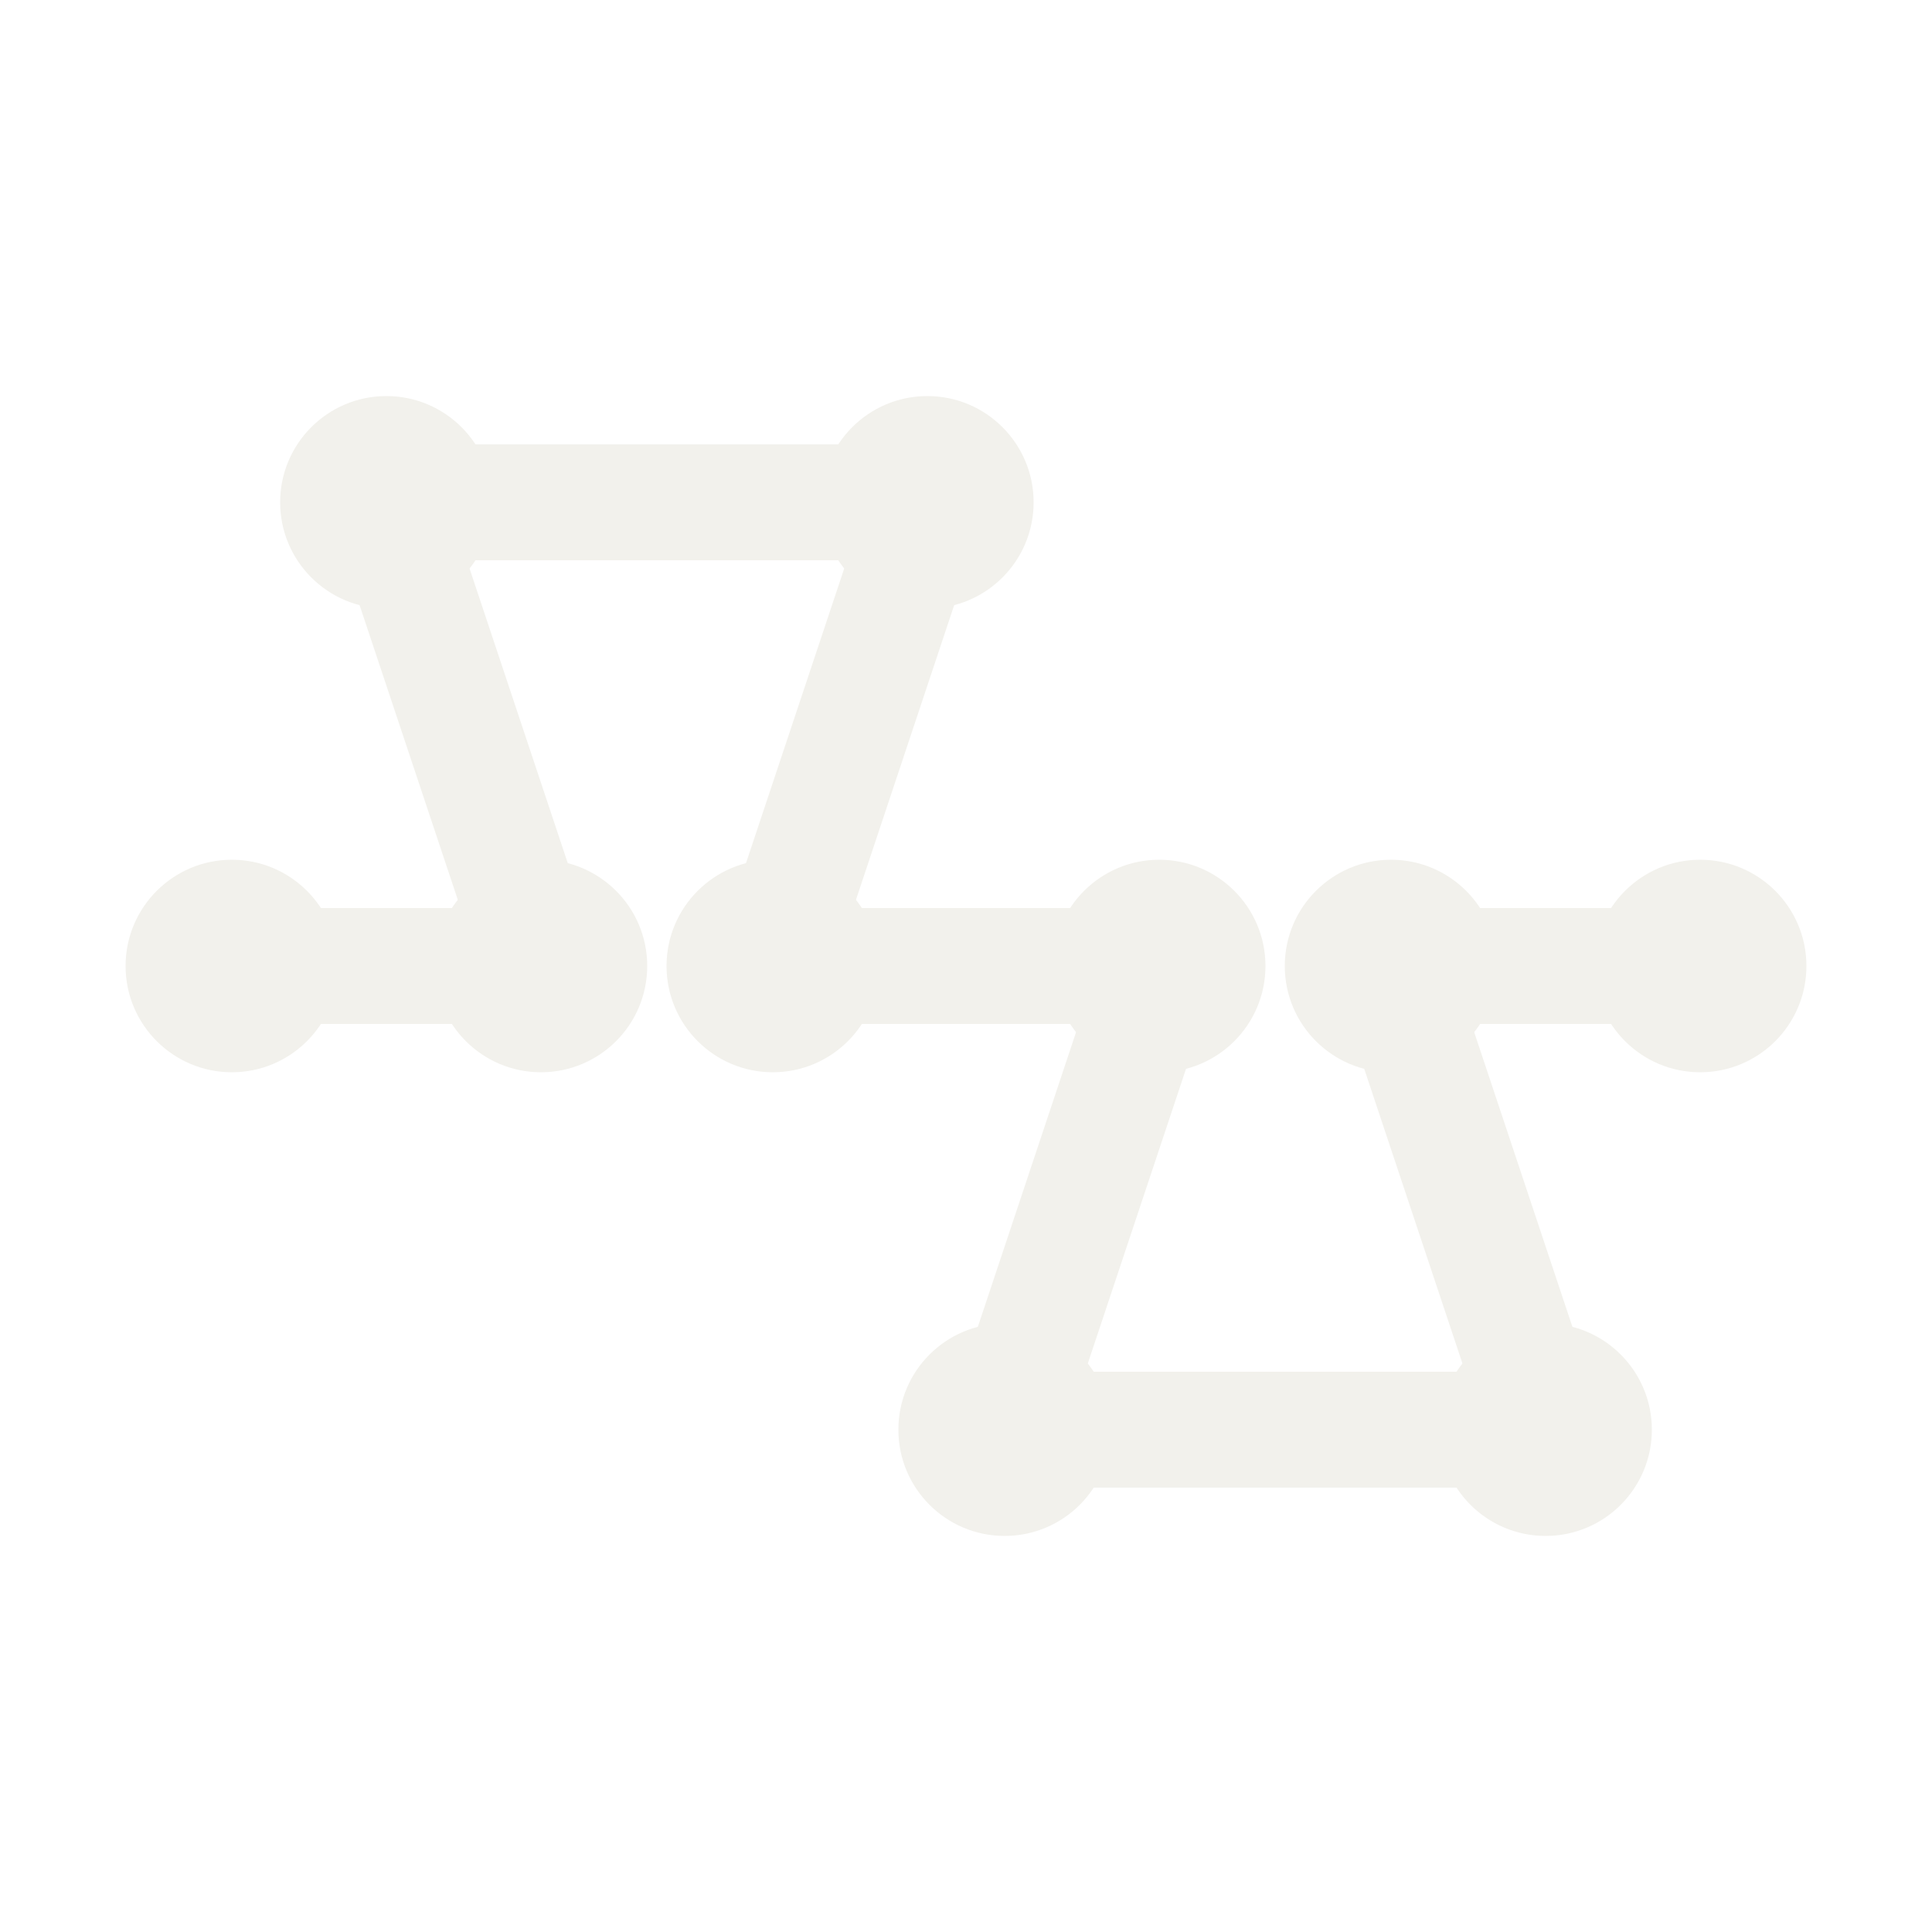
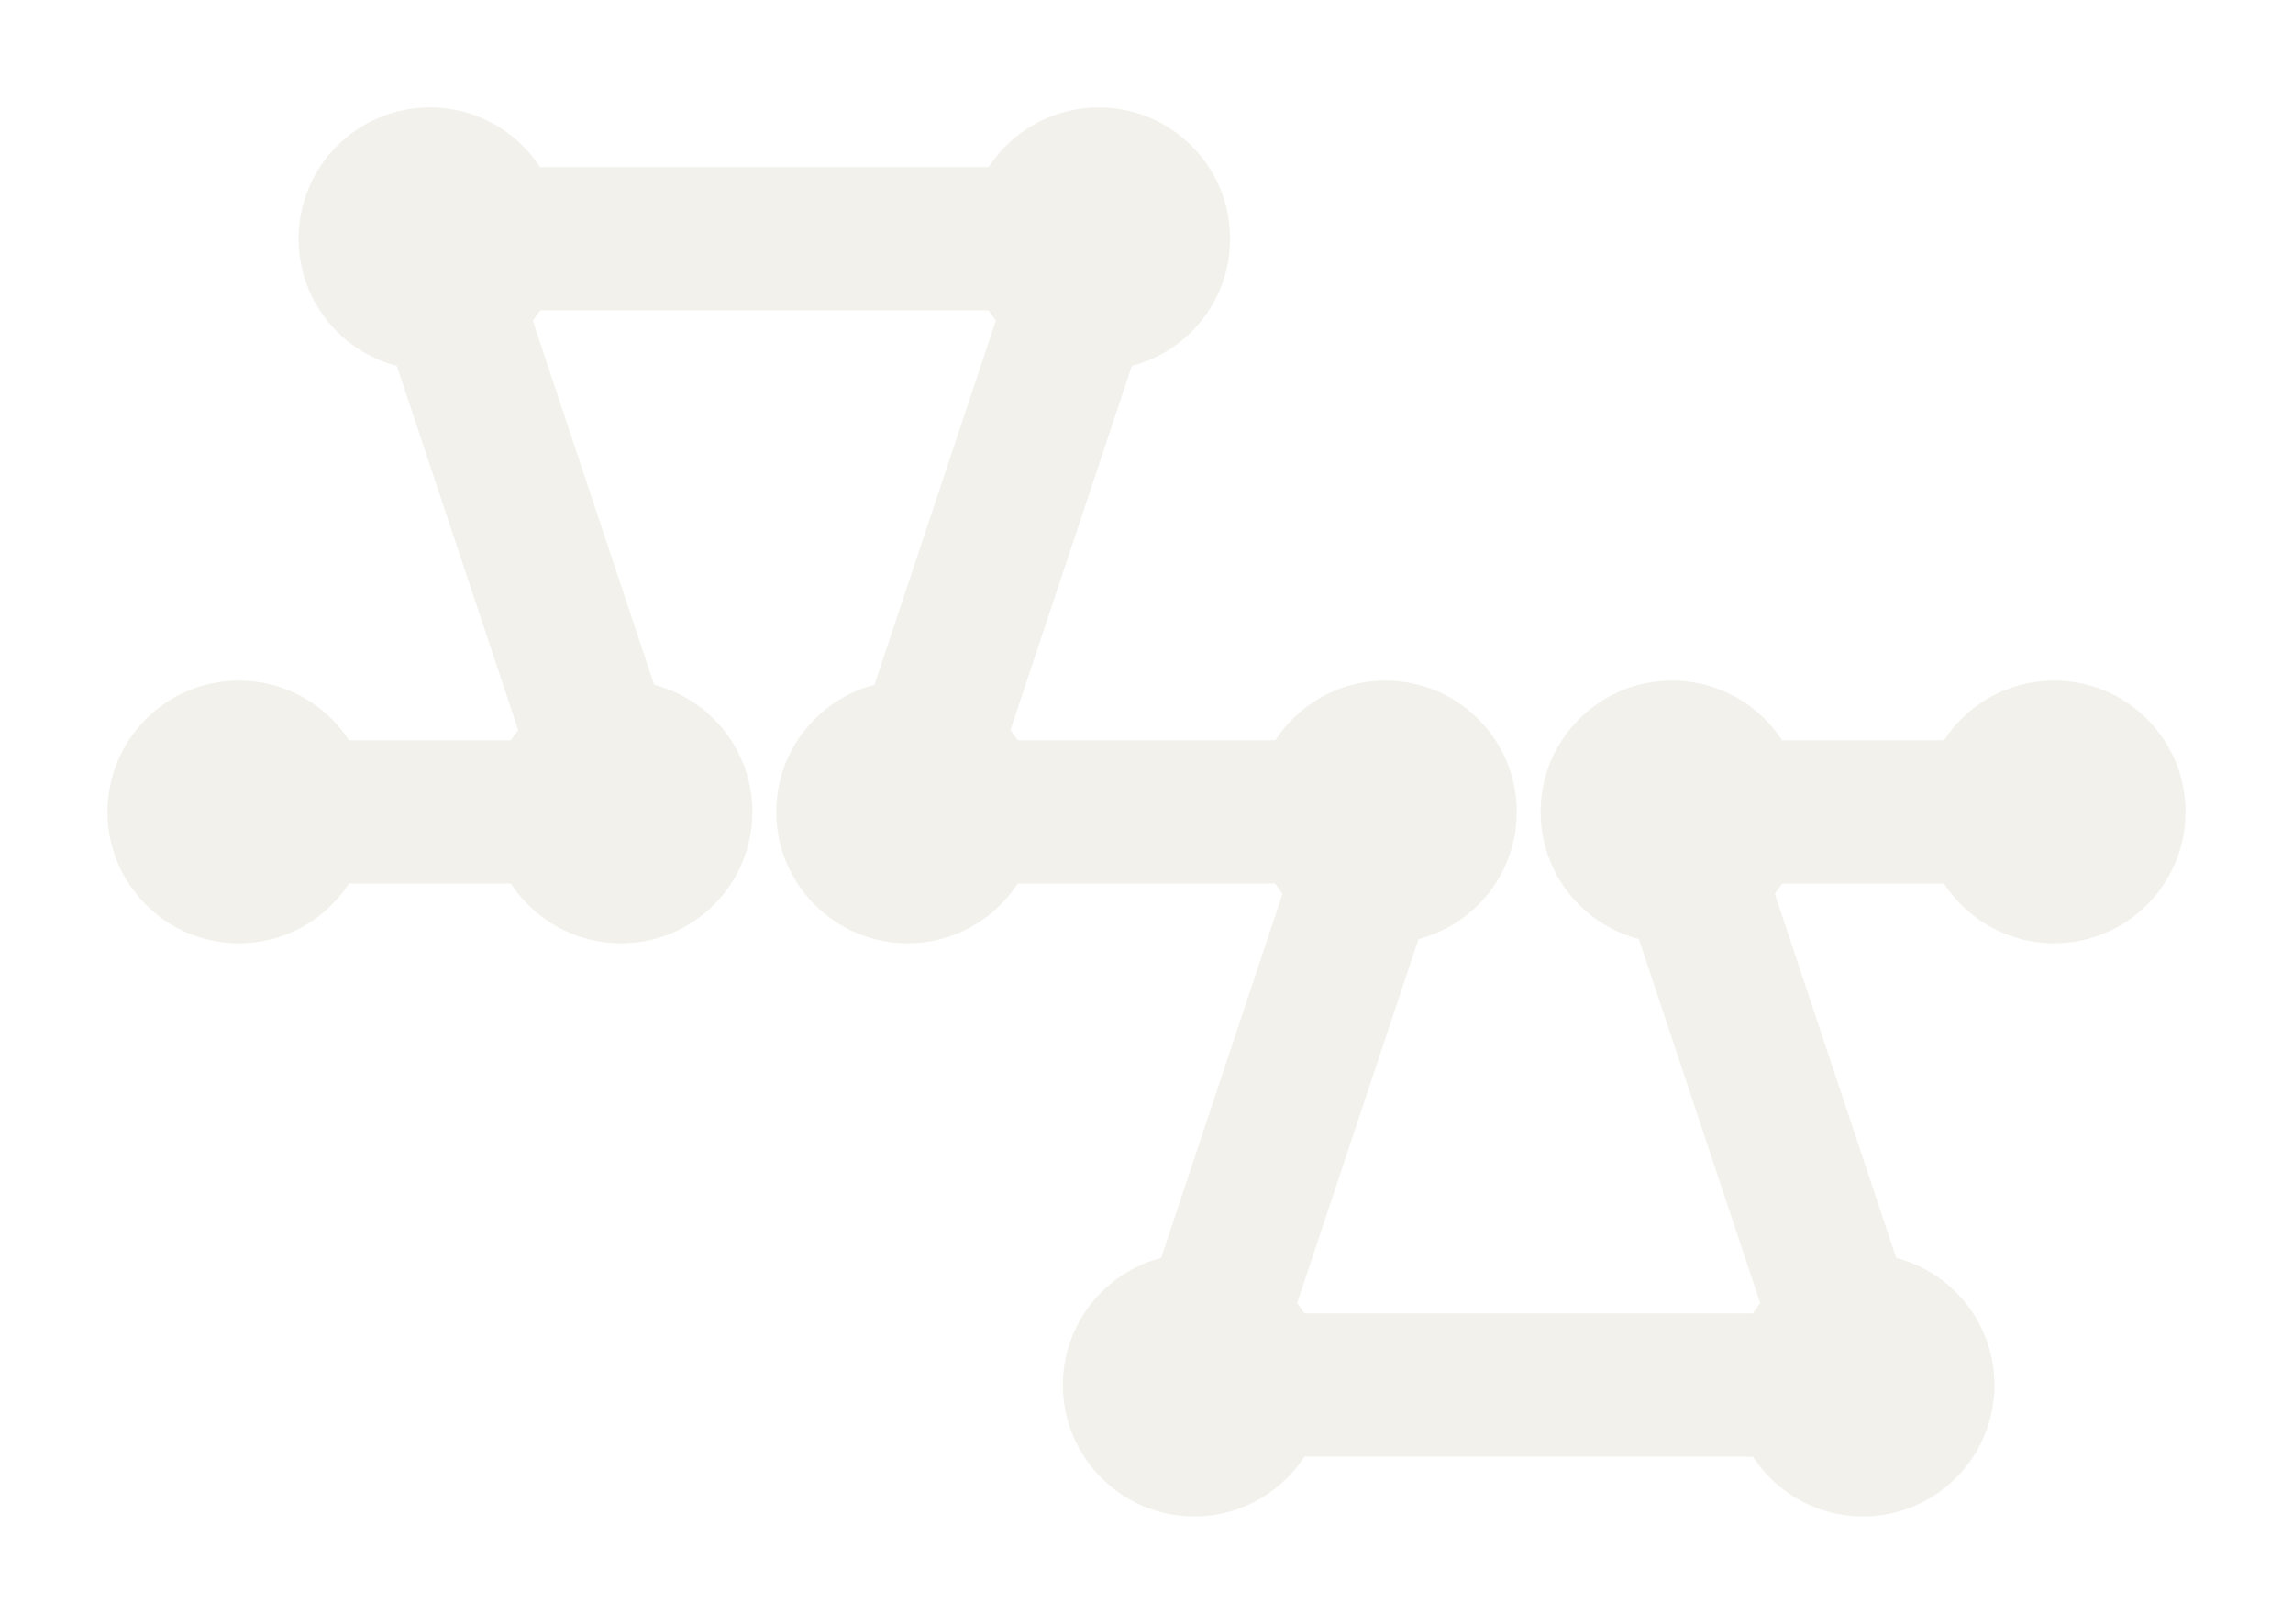
- <svg xmlns="http://www.w3.org/2000/svg" viewBox="0 0 100 100" role="img" aria-labelledby="dovetail-logo-title">
+ <svg xmlns="http://www.w3.org/2000/svg" viewBox="2 16 96 68" role="img" aria-labelledby="dovetail-logo-title">
  <path d="M12,50 L28,50 L20,26 L48,26 L40,50 L60,50 L52,74 L80,74 L72,50 L88,50" fill="none" stroke="#f2f1ec" stroke-width="6" stroke-linecap="round" stroke-linejoin="round" />
  <circle cx="12" cy="50" r="5.5" fill="#f2f1ec" />
  <circle cx="28" cy="50" r="5.5" fill="#f2f1ec" />
  <circle cx="20" cy="26" r="5.5" fill="#f2f1ec" />
  <circle cx="48" cy="26" r="5.5" fill="#f2f1ec" />
  <circle cx="40" cy="50" r="5.5" fill="#f2f1ec" />
  <circle cx="60" cy="50" r="5.5" fill="#f2f1ec" />
  <circle cx="52" cy="74" r="5.5" fill="#f2f1ec" />
  <circle cx="80" cy="74" r="5.5" fill="#f2f1ec" />
  <circle cx="72" cy="50" r="5.5" fill="#f2f1ec" />
  <circle cx="88" cy="50" r="5.5" fill="#f2f1ec" />
</svg>
